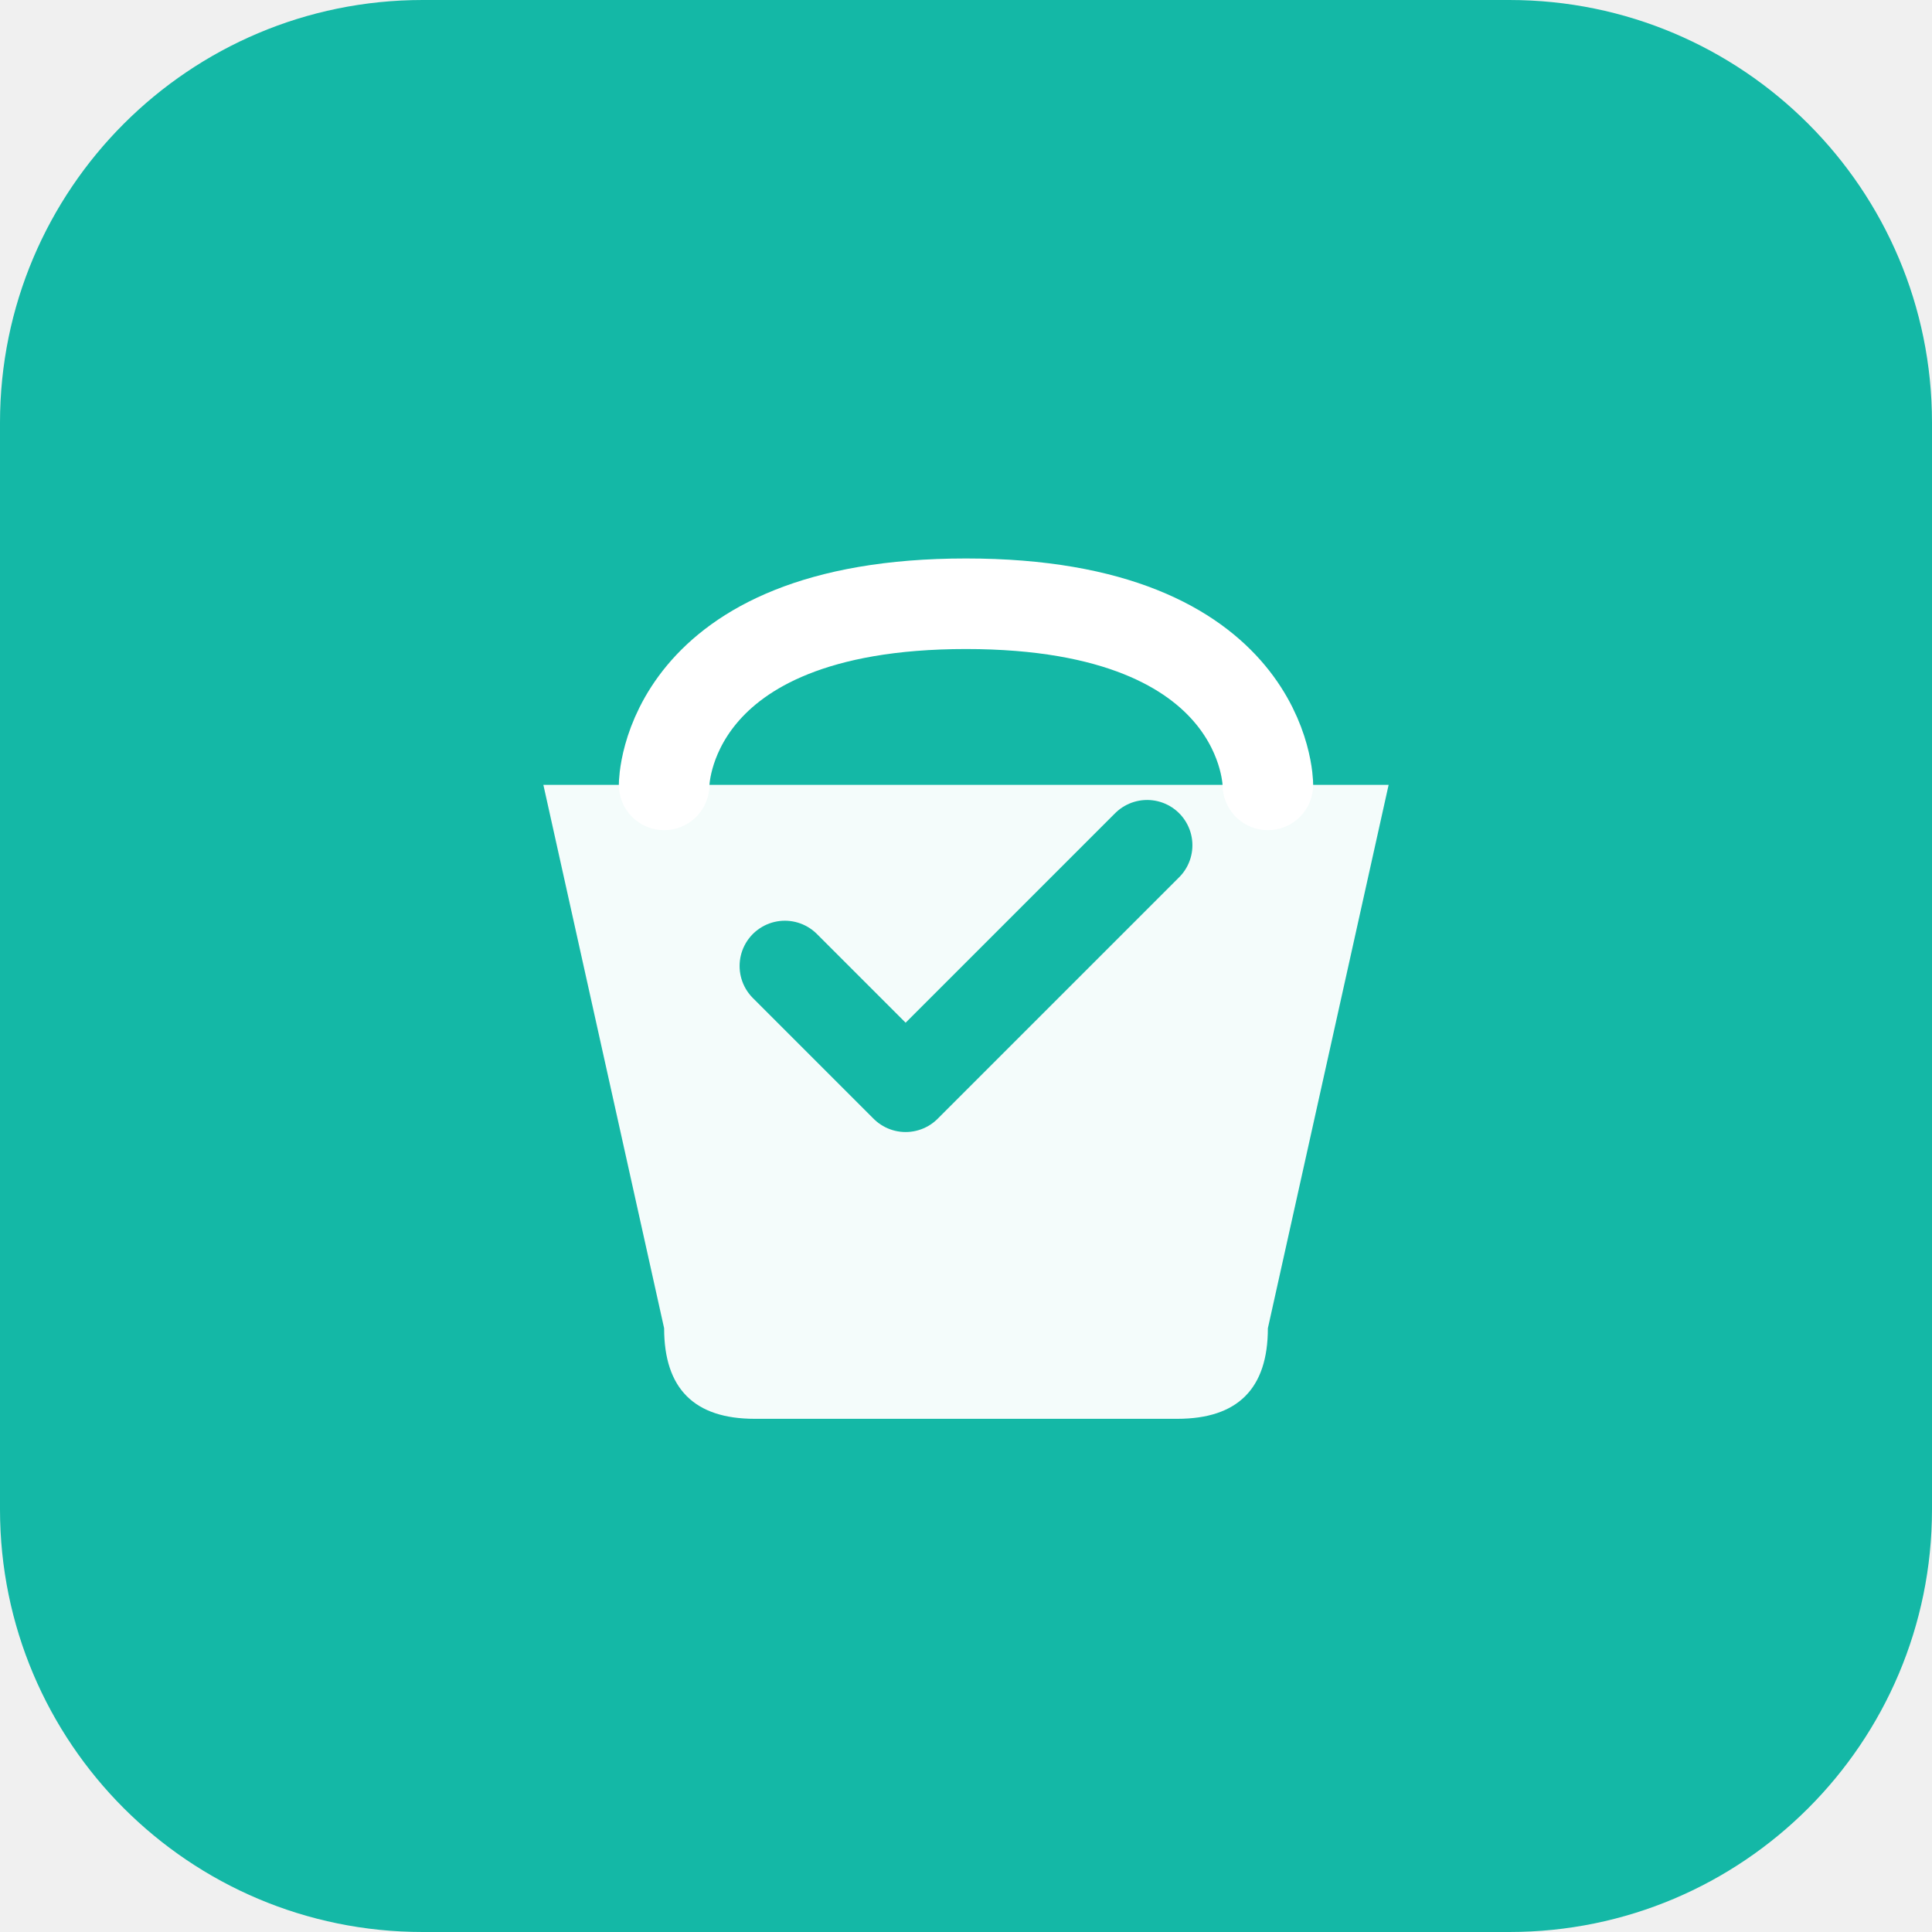
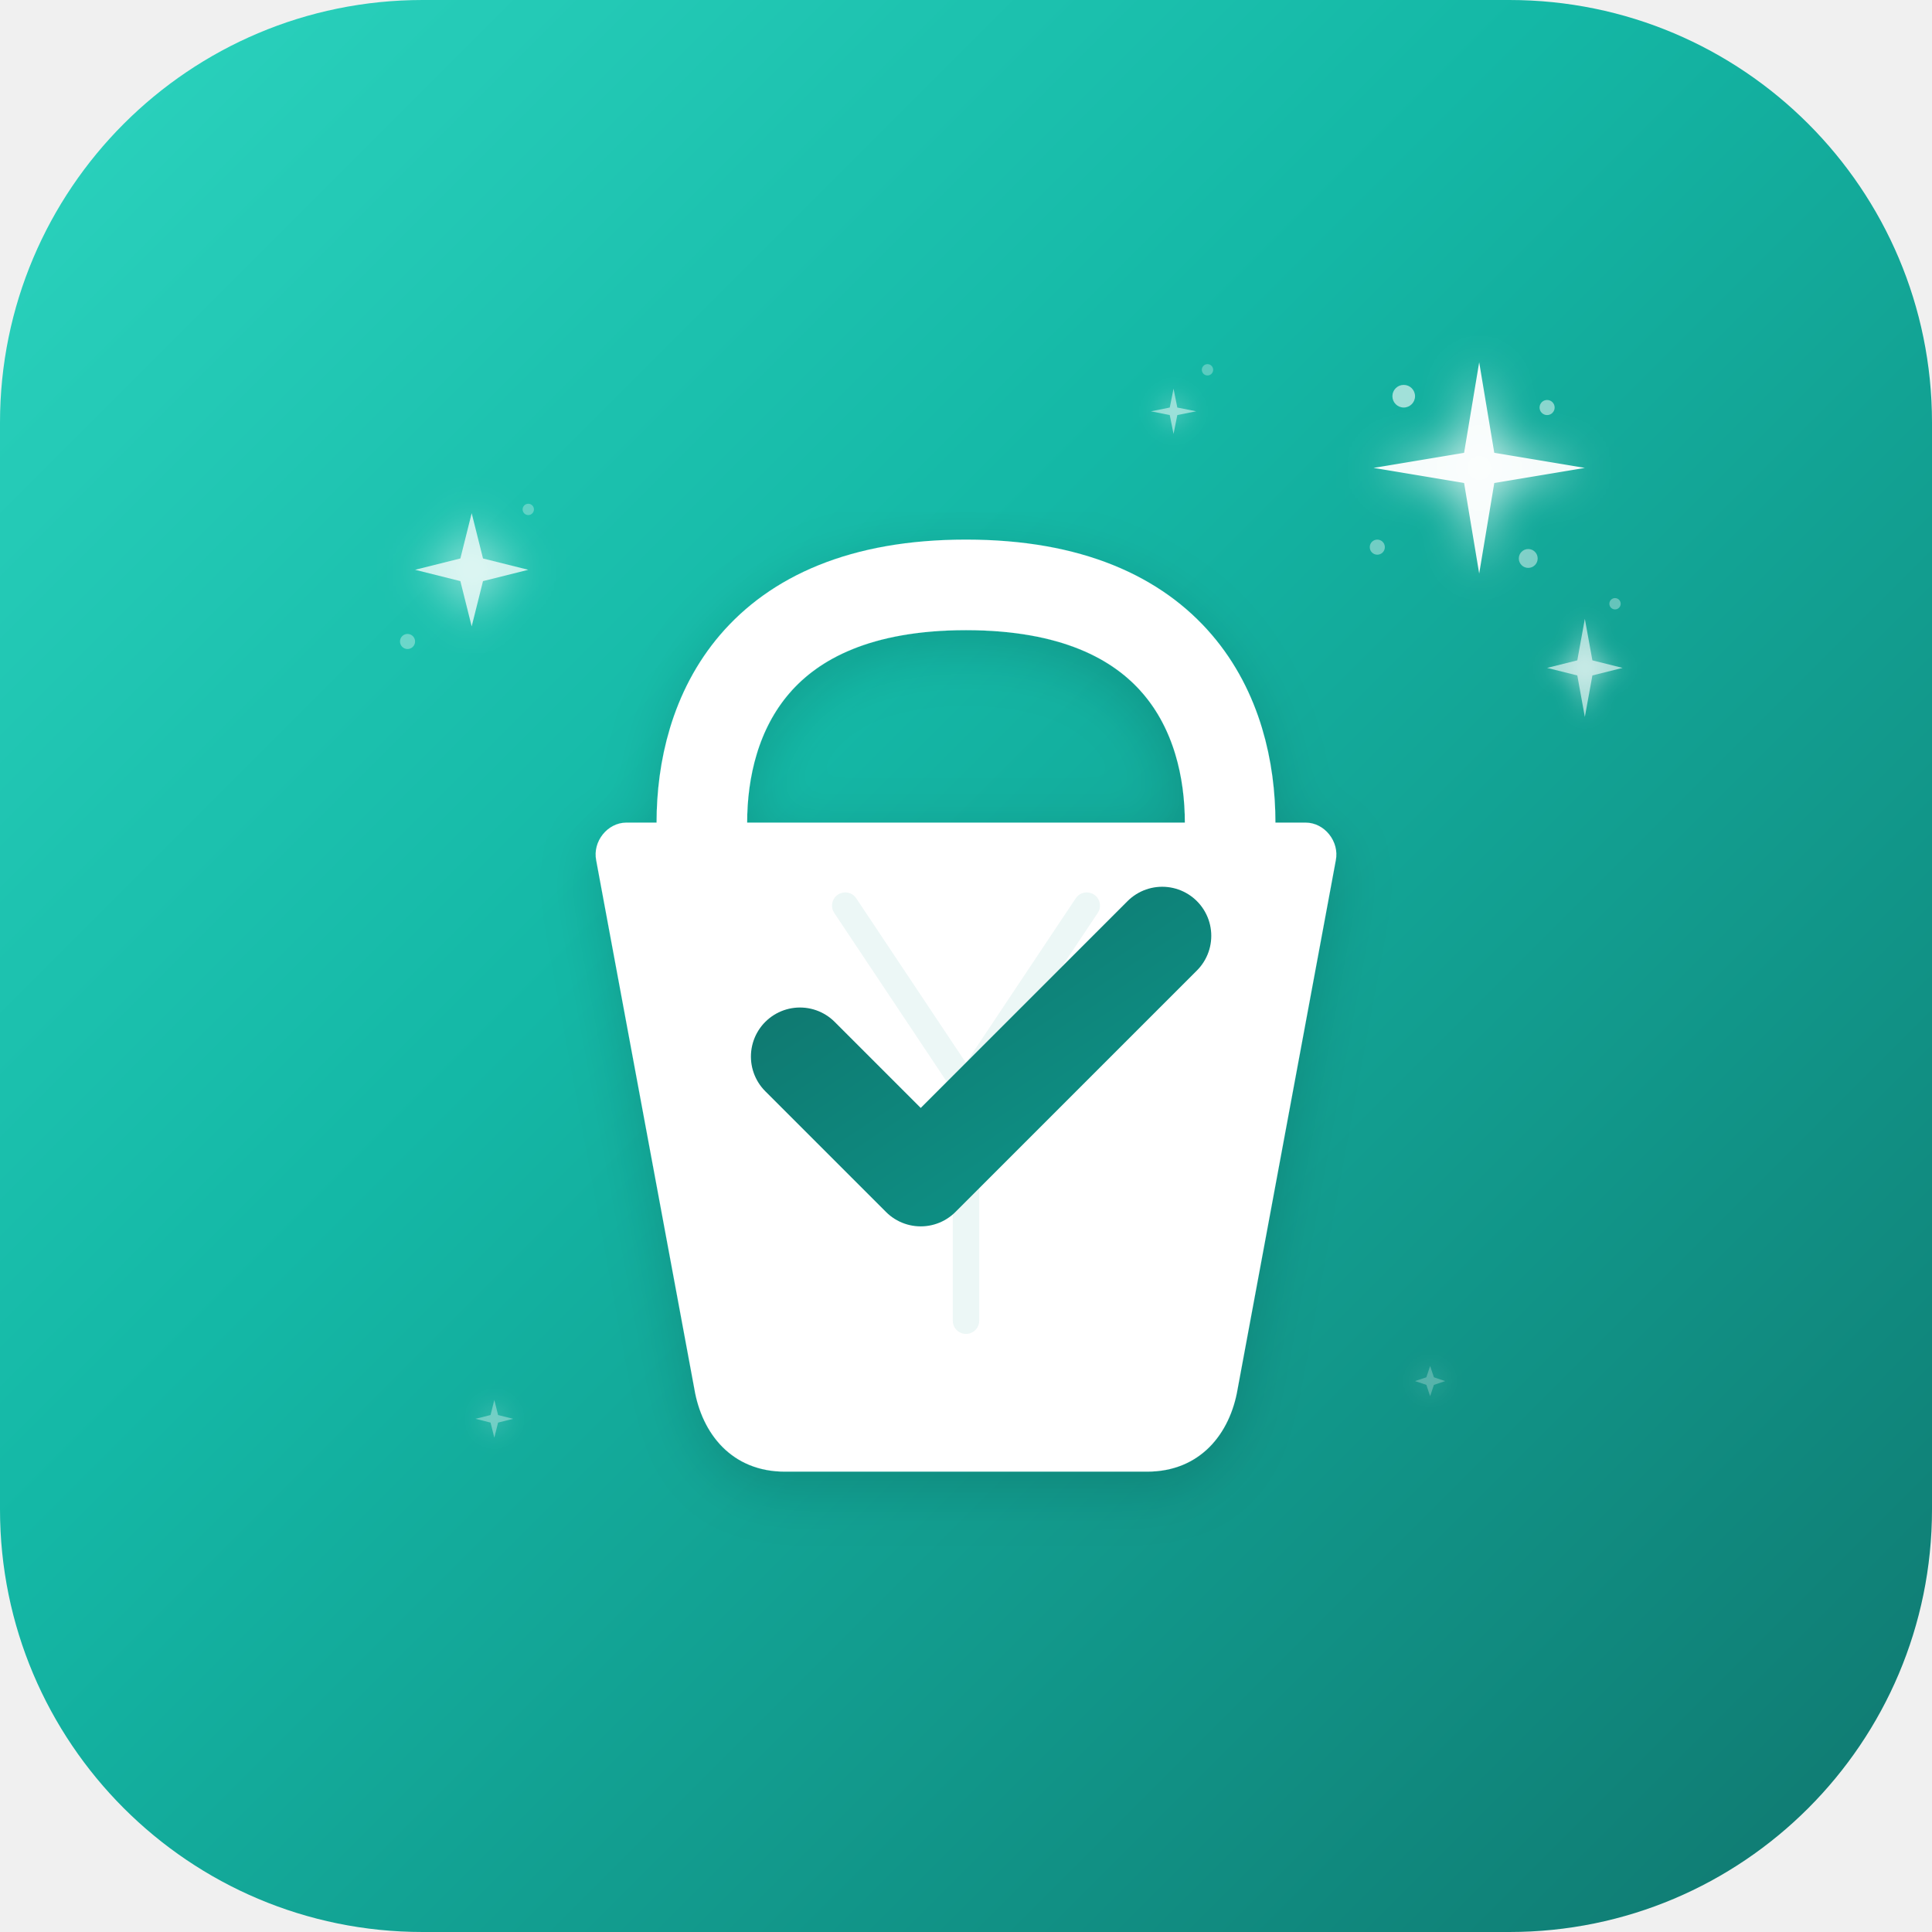
- <svg xmlns="http://www.w3.org/2000/svg" viewBox="0 0 64 64">
-   <rect width="64" height="64" rx="14" fill="#14B8A6" />
-   <g fill="white">
-     <path d="M18 26 L22 44 C22 46 23 47 25 47 L39 47 C41 47 42 46 42 44 L46 26 Z" fill="white" opacity="0.95" />
-     <path d="M22 26 C22 26 22 20 32 20 C42 20 42 26 42 26" stroke="white" stroke-width="3" fill="none" stroke-linecap="round" />
-     <path d="M26 32 L30 36 L38 28" stroke="#14B8A6" stroke-width="3" fill="none" stroke-linecap="round" stroke-linejoin="round" />
+ <svg xmlns="http://www.w3.org/2000/svg" viewBox="0 0 512 512">
+   <defs>
+     <linearGradient id="bgR" x1="0%" y1="0%" x2="100%" y2="100%">
+       <stop offset="0%" stop-color="#2DD4BF" />
+       <stop offset="40%" stop-color="#14B8A6" />
+       <stop offset="100%" stop-color="#0F766E" />
+     </linearGradient>
+     <linearGradient id="checkGrad" x1="0%" y1="0%" x2="100%" y2="100%">
+       <stop offset="0%" stop-color="#0F766E" />
+       <stop offset="100%" stop-color="#0D9488" />
+     </linearGradient>
+     <filter id="glow">
+       <feGaussianBlur stdDeviation="6" result="blur" />
+       <feMerge>
+         <feMergeNode in="blur" />
+         <feMergeNode in="SourceGraphic" />
+       </feMerge>
+     </filter>
+     <filter id="glowSoft">
+       <feGaussianBlur stdDeviation="3" result="blur" />
+       <feMerge>
+         <feMergeNode in="blur" />
+         <feMergeNode in="SourceGraphic" />
+       </feMerge>
+     </filter>
+     <filter id="shadow">
+       <feDropShadow dx="0" dy="4" stdDeviation="8" flood-color="#000" flood-opacity="0.15" />
+     </filter>
+   </defs>
+   <rect width="512" height="512" rx="112" fill="url(#bgR)" />
+   <g filter="url(#shadow)">
+     <path d="M158 228 L184 368 C186 380 194 390 208 390 L304 390 C318 390 326 380 328 368 L354 228 C355 223 351 218 346 218 L166 218 C161 218 157 223 158 228 Z" fill="white" />
+     <path d="M186 218 C186 190 200 155 256 155 C312 155 326 190 326 218" stroke="white" stroke-width="24" fill="none" stroke-linecap="round" />
  </g>
+   <path d="M224 240 L256 288 L288 240" stroke="#0D9488" stroke-width="7" fill="none" stroke-linecap="round" stroke-linejoin="round" opacity="0.08" />
+   <line x1="256" y1="288" x2="256" y2="350" stroke="#0D9488" stroke-width="7" stroke-linecap="round" opacity="0.08" />
+   <path d="M212 280 L244 312 L308 248" stroke="url(#checkGrad)" stroke-width="26" fill="none" stroke-linecap="round" stroke-linejoin="round" />
+   <g filter="url(#glow)">
+     <path d="M388 120 L392 96 L396 120 L420 124 L396 128 L392 152 L388 128 L364 124 Z" fill="white" opacity="0.95" />
+     <path d="M122 148 L125 136 L128 148 L140 151 L128 154 L125 166 L122 154 L110 151 Z" fill="white" opacity="0.75" />
+   </g>
+   <g filter="url(#glowSoft)">
+     <path d="M418 175 L420 164 L422 175 L430 177 L422 179 L420 190 L418 179 L410 177 Z" fill="white" opacity="0.6" />
+     <path d="M310 108 L311 103 L312 108 L317 109 L312 110 L311 115 L310 110 L305 109 Z" fill="white" opacity="0.5" />
+     <path d="M130 375 L131 371 L132 375 L136 376 L132 377 L131 381 L130 377 L126 376 Z" fill="white" opacity="0.35" />
+     <path d="M378 365 L379 362 L380 365 L383 366 L380 367 L379 370 L378 367 L375 366 Z" fill="white" opacity="0.25" />
+   </g>
+   <circle cx="372" cy="105" r="3" fill="white" opacity="0.6" />
+   <circle cx="410" cy="108" r="2" fill="white" opacity="0.5" />
+   <circle cx="405" cy="148" r="2.5" fill="white" opacity="0.45" />
+   <circle cx="365" cy="145" r="2" fill="white" opacity="0.4" />
+   <circle cx="428" cy="160" r="1.5" fill="white" opacity="0.35" />
+   <circle cx="108" cy="170" r="2" fill="white" opacity="0.35" />
+   <circle cx="140" cy="135" r="1.5" fill="white" opacity="0.3" />
+   <circle cx="320" cy="98" r="1.5" fill="white" opacity="0.3" />
</svg>
